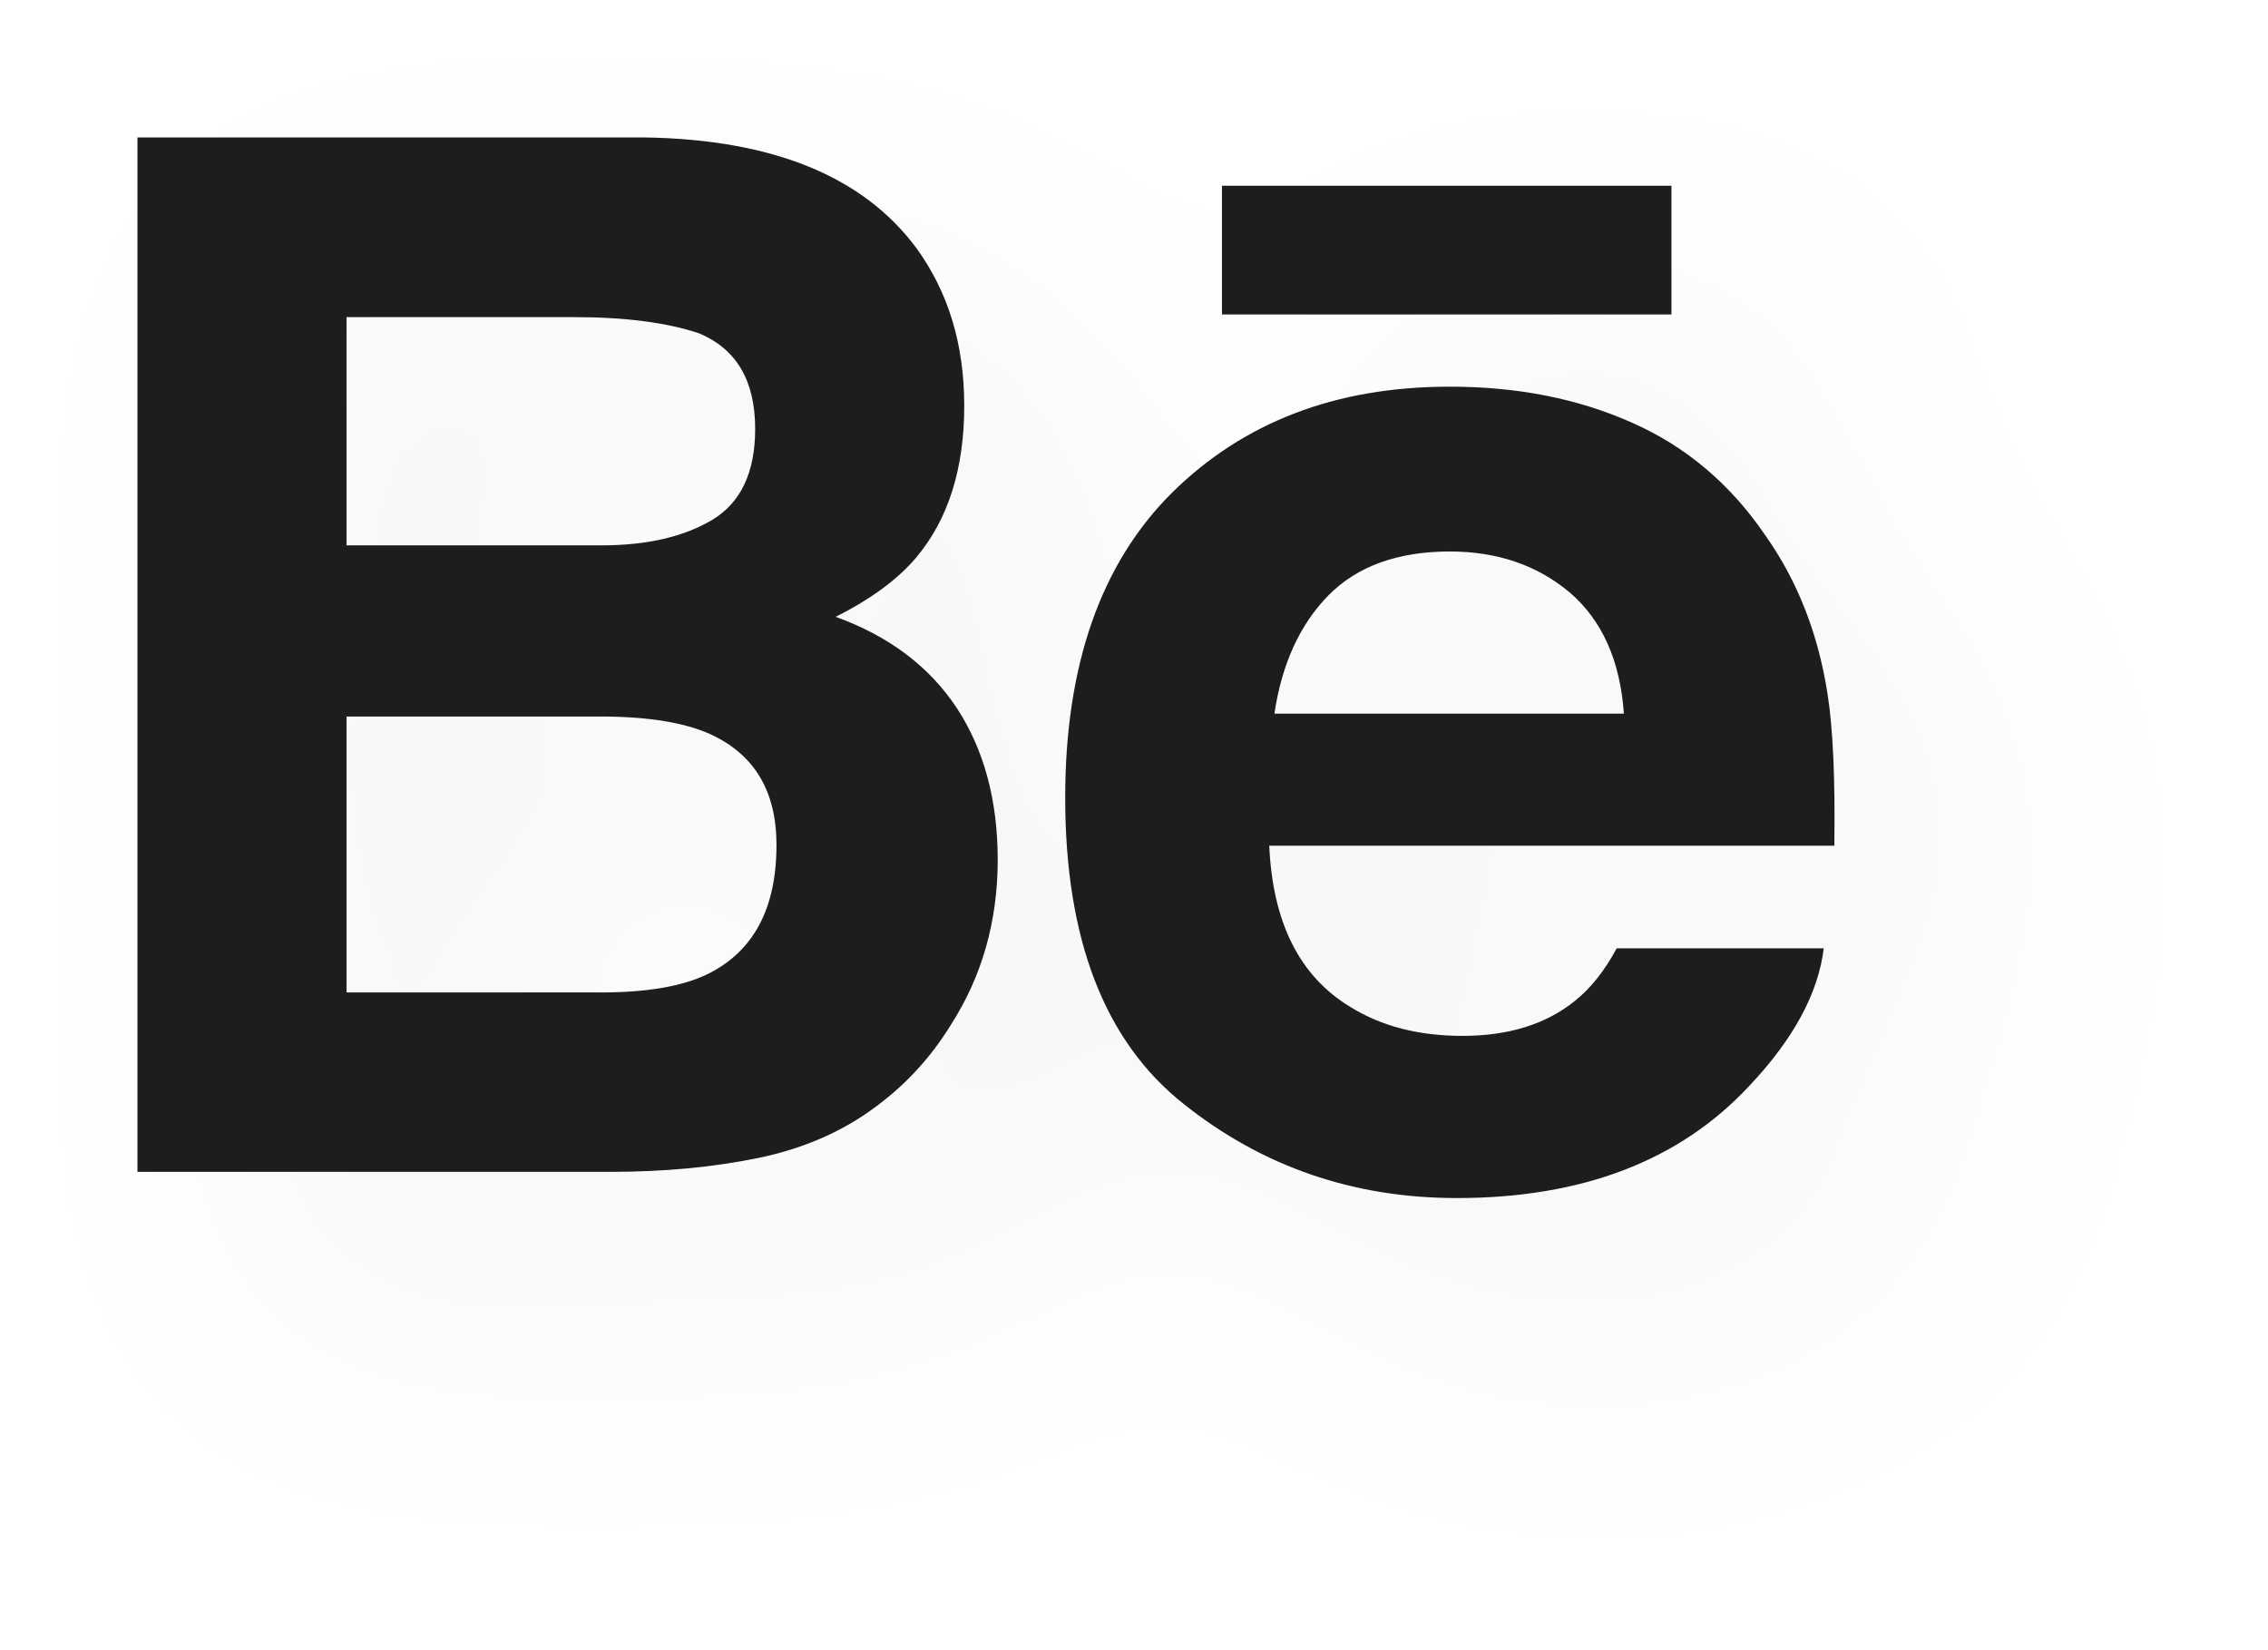
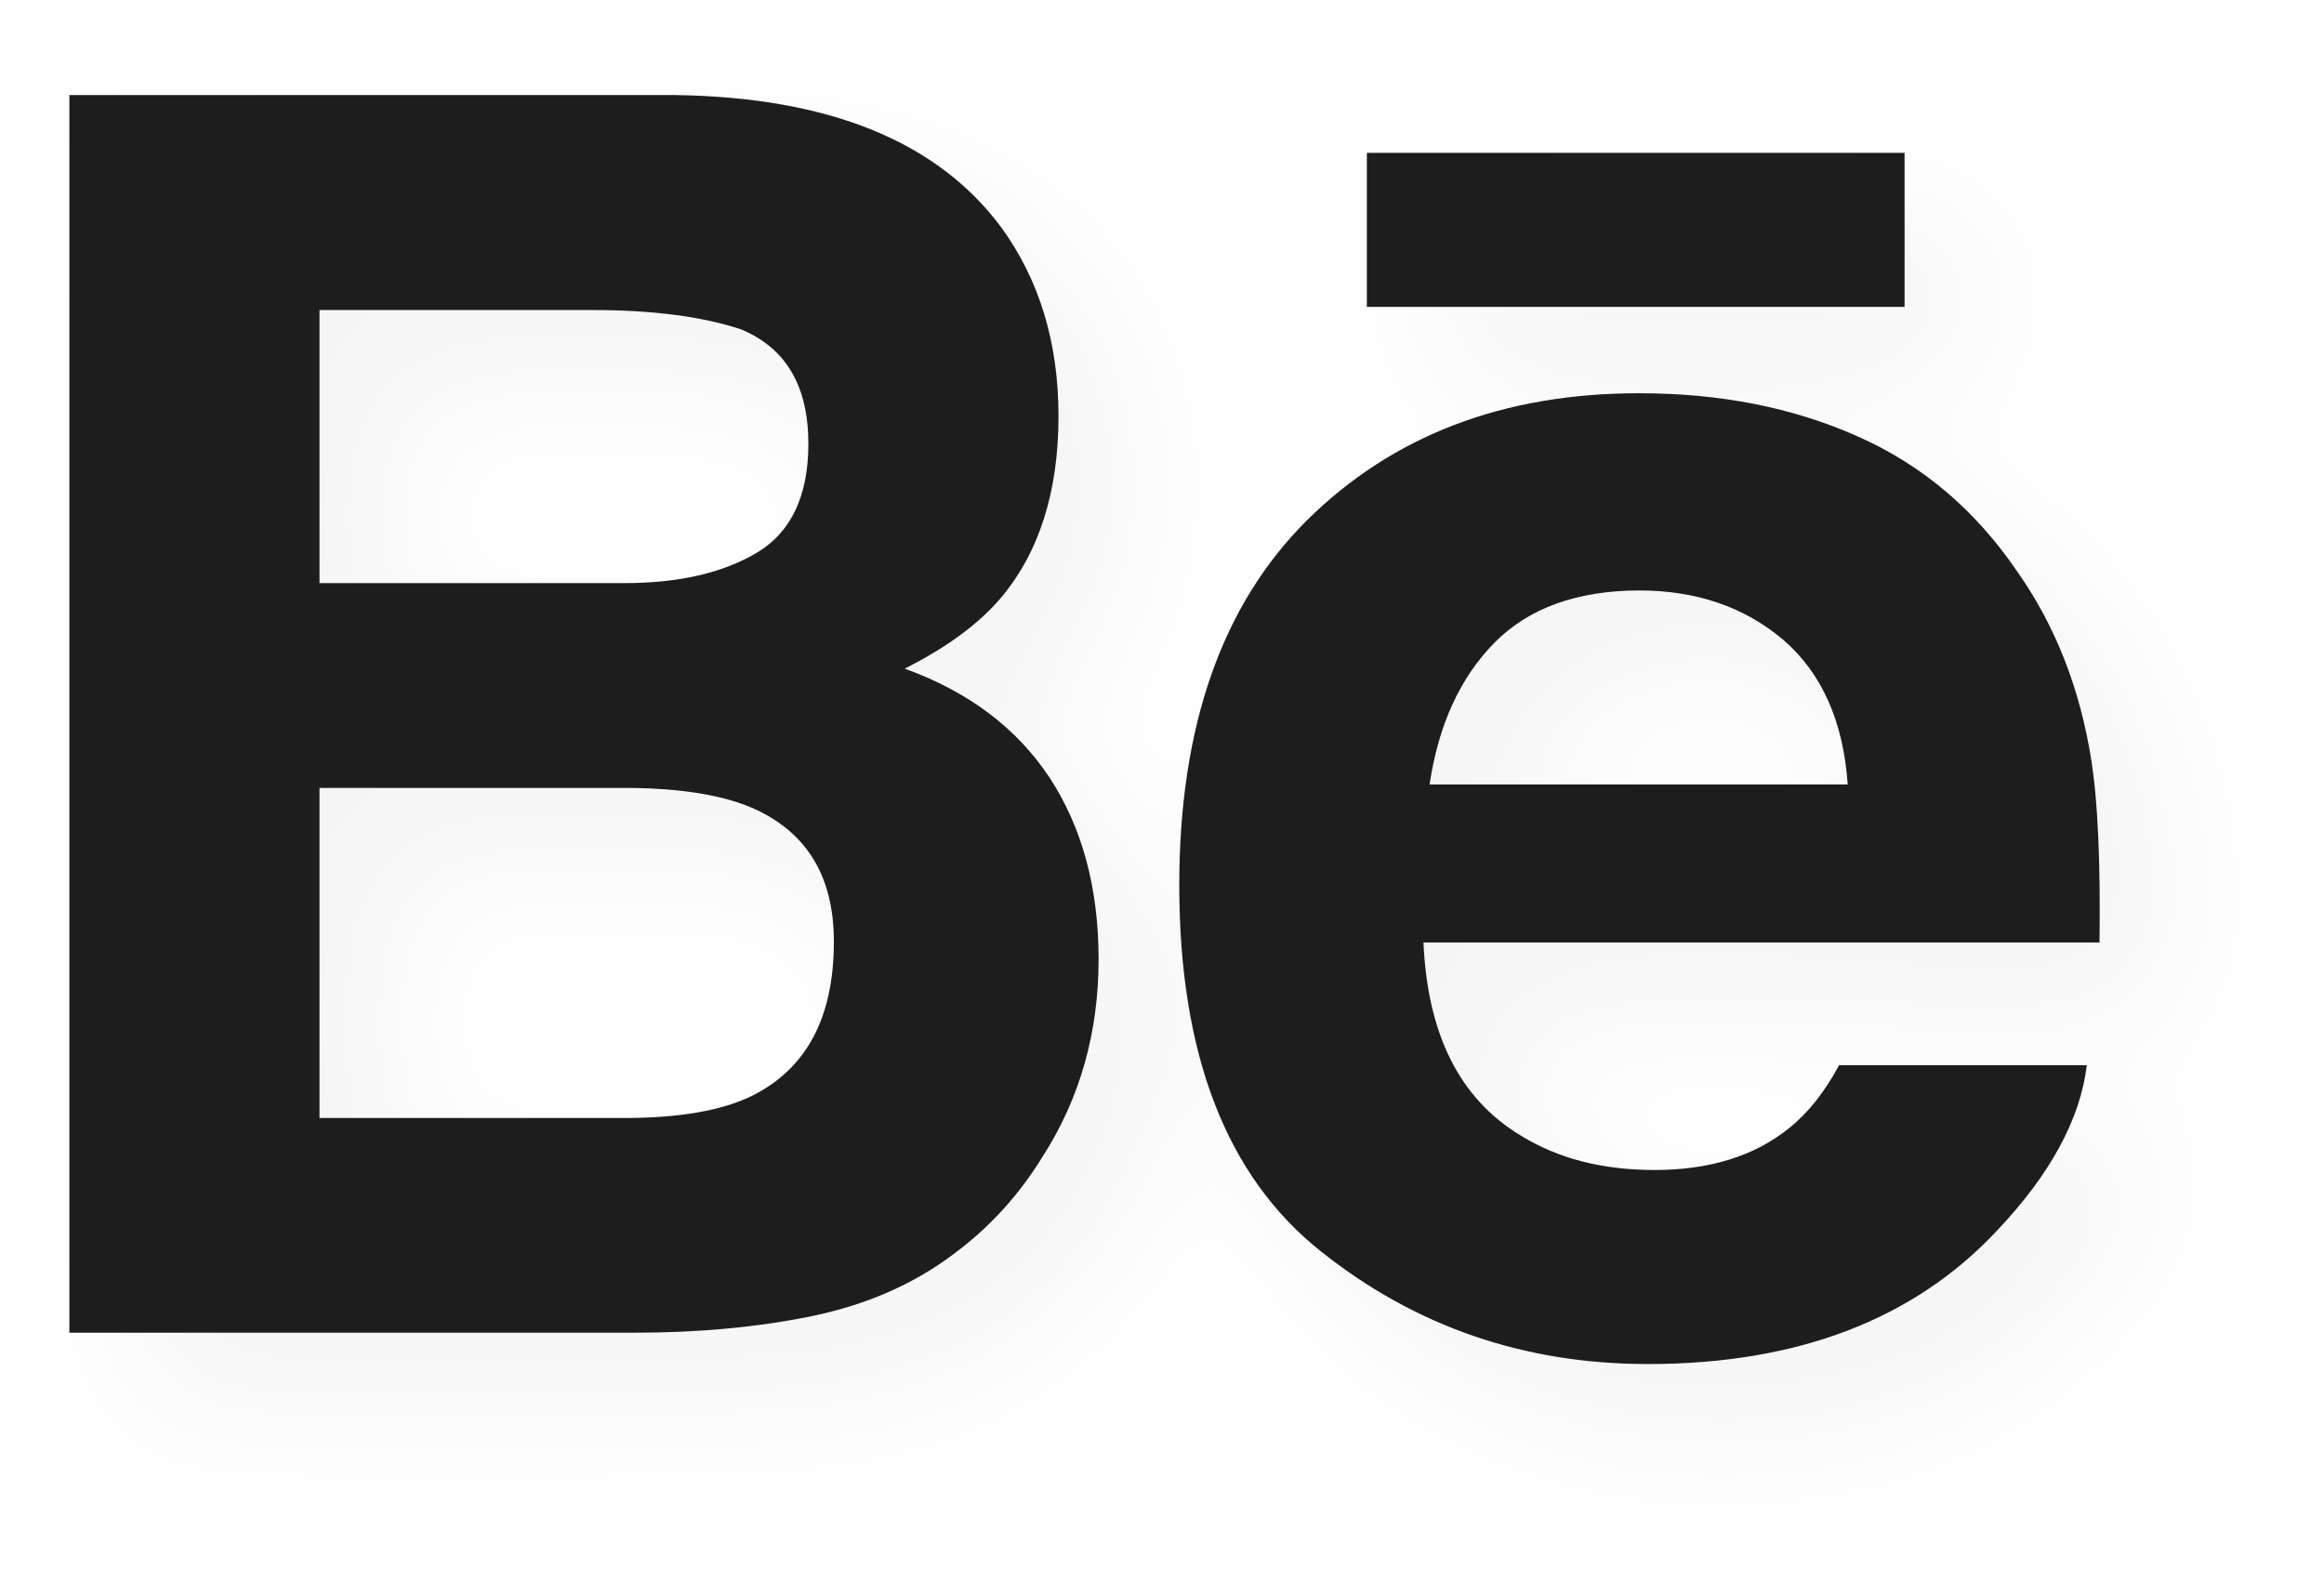
- <svg xmlns="http://www.w3.org/2000/svg" width="33" height="24" viewBox="0 0 33 24" fill="none">
+ <svg xmlns="http://www.w3.org/2000/svg" width="67" height="46" viewBox="0 0 67 46" fill="none">
  <g filter="url(#filter0_d)">
-     <path d="M12.159 8.976C12.671 8.719 13.059 8.432 13.324 8.121C13.797 7.563 14.03 6.822 14.03 5.903C14.03 5.01 13.797 4.246 13.33 3.605C12.553 2.562 11.236 2.028 9.375 2H2V17.053H8.876C9.651 17.053 10.369 16.987 11.032 16.851C11.696 16.714 12.27 16.462 12.756 16.095C13.188 15.775 13.55 15.379 13.837 14.911C14.29 14.204 14.517 13.403 14.517 12.511C14.517 11.646 14.318 10.91 13.923 10.305C13.523 9.7 12.937 9.257 12.159 8.976ZM5.042 4.615H8.364C9.094 4.615 9.696 4.693 10.168 4.849C10.714 5.076 10.988 5.538 10.988 6.241C10.988 6.873 10.779 7.314 10.367 7.563C9.952 7.811 9.413 7.936 8.753 7.936H5.042V4.615ZM10.294 14.176C9.927 14.354 9.41 14.442 8.748 14.442H5.042V10.427H8.799C9.453 10.432 9.963 10.518 10.327 10.68C10.975 10.974 11.298 11.511 11.298 12.296C11.298 13.222 10.964 13.846 10.294 14.176Z" fill="#1D1D1D" />
-     <path d="M24.32 2.703H17.78V4.576H24.32V2.703Z" fill="#1D1D1D" />
-     <path d="M26.591 10.097C26.456 9.225 26.156 8.458 25.69 7.796C25.179 7.045 24.531 6.496 23.742 6.149C22.957 5.8 22.072 5.625 21.088 5.627C19.435 5.627 18.092 6.144 17.053 7.17C16.017 8.2 15.499 9.68 15.499 11.609C15.499 13.667 16.071 15.153 17.223 16.065C18.37 16.979 19.694 17.434 21.197 17.434C23.017 17.434 24.432 16.893 25.443 15.812C26.09 15.13 26.456 14.459 26.536 13.8H23.523C23.349 14.125 23.147 14.38 22.915 14.565C22.495 14.905 21.949 15.074 21.279 15.074C20.642 15.074 20.101 14.934 19.651 14.655C18.907 14.207 18.518 13.423 18.468 12.307H26.69C26.703 11.345 26.672 10.606 26.591 10.097ZM18.543 10.385C18.651 9.662 18.913 9.087 19.33 8.663C19.746 8.24 20.336 8.027 21.091 8.025C21.787 8.025 22.369 8.225 22.843 8.624C23.31 9.027 23.574 9.612 23.628 10.385H18.543Z" fill="#1D1D1D" />
+     <path d="M26.082 19.278C27.296 18.667 28.215 17.987 28.844 17.251C29.964 15.927 30.516 14.171 30.516 11.994C30.516 9.875 29.964 8.064 28.859 6.546C27.015 4.072 23.894 2.807 19.481 2.741H2V38.424H18.3C20.136 38.424 21.837 38.267 23.411 37.945C24.984 37.619 26.345 37.023 27.498 36.152C28.522 35.395 29.378 34.455 30.059 33.346C31.134 31.67 31.672 29.771 31.672 27.657C31.672 25.608 31.2 23.863 30.264 22.428C29.316 20.994 27.926 19.944 26.082 19.278ZM9.211 8.939H17.085C18.816 8.939 20.242 9.125 21.362 9.495C22.657 10.033 23.305 11.127 23.305 12.795C23.305 14.291 22.811 15.338 21.834 15.927C20.85 16.516 19.573 16.812 18.007 16.812H9.211V8.939ZM21.662 31.604C20.791 32.025 19.566 32.234 17.996 32.234H9.211V22.717H18.117C19.668 22.728 20.875 22.933 21.739 23.317C23.275 24.012 24.04 25.286 24.04 27.148C24.04 29.343 23.25 30.821 21.662 31.604Z" fill="#1D1D1D" />
+     <path d="M54.908 4.407H39.406V8.848H54.908V4.407Z" fill="#1D1D1D" />
+     <path d="M60.294 21.934C59.972 19.867 59.262 18.049 58.157 16.479C56.946 14.701 55.409 13.398 53.54 12.575C51.677 11.748 49.581 11.335 47.247 11.338C43.328 11.338 40.145 12.564 37.683 14.997C35.228 17.438 33.998 20.946 33.998 25.52C33.998 30.397 35.356 33.92 38.085 36.082C40.804 38.248 43.943 39.328 47.507 39.328C51.82 39.328 55.175 38.043 57.572 35.482C59.105 33.865 59.972 32.274 60.162 30.711H53.02C52.607 31.483 52.127 32.087 51.579 32.526C50.584 33.331 49.288 33.733 47.7 33.733C46.189 33.733 44.909 33.401 43.84 32.738C42.077 31.677 41.155 29.819 41.038 27.173H60.528C60.557 24.894 60.484 23.141 60.294 21.934ZM41.214 22.618C41.47 20.902 42.092 19.541 43.08 18.535C44.067 17.533 45.465 17.028 47.254 17.024C48.904 17.024 50.283 17.496 51.407 18.444C52.515 19.399 53.141 20.785 53.269 22.618H41.214Z" fill="#1D1D1D" />
  </g>
  <defs>
-     <filter id="filter0_d" x="0" y="0" width="32.693" height="23.434" filterUnits="userSpaceOnUse" color-interpolation-filters="sRGB">
+     <filter id="filter0_d" x="0" y="0.741" width="66.534" height="44.587" filterUnits="userSpaceOnUse" color-interpolation-filters="sRGB">
      <feFlood flood-opacity="0" result="BackgroundImageFix" />
      <feColorMatrix in="SourceAlpha" type="matrix" values="0 0 0 0 0 0 0 0 0 0 0 0 0 0 0 0 0 0 127 0" />
      <feOffset dx="2" dy="2" />
      <feGaussianBlur stdDeviation="2" />
      <feColorMatrix type="matrix" values="0 0 0 0 0 0 0 0 0 0 0 0 0 0 0 0 0 0 0.04 0" />
      <feBlend mode="normal" in2="BackgroundImageFix" result="effect1_dropShadow" />
      <feBlend mode="normal" in="SourceGraphic" in2="effect1_dropShadow" result="shape" />
    </filter>
  </defs>
</svg>
